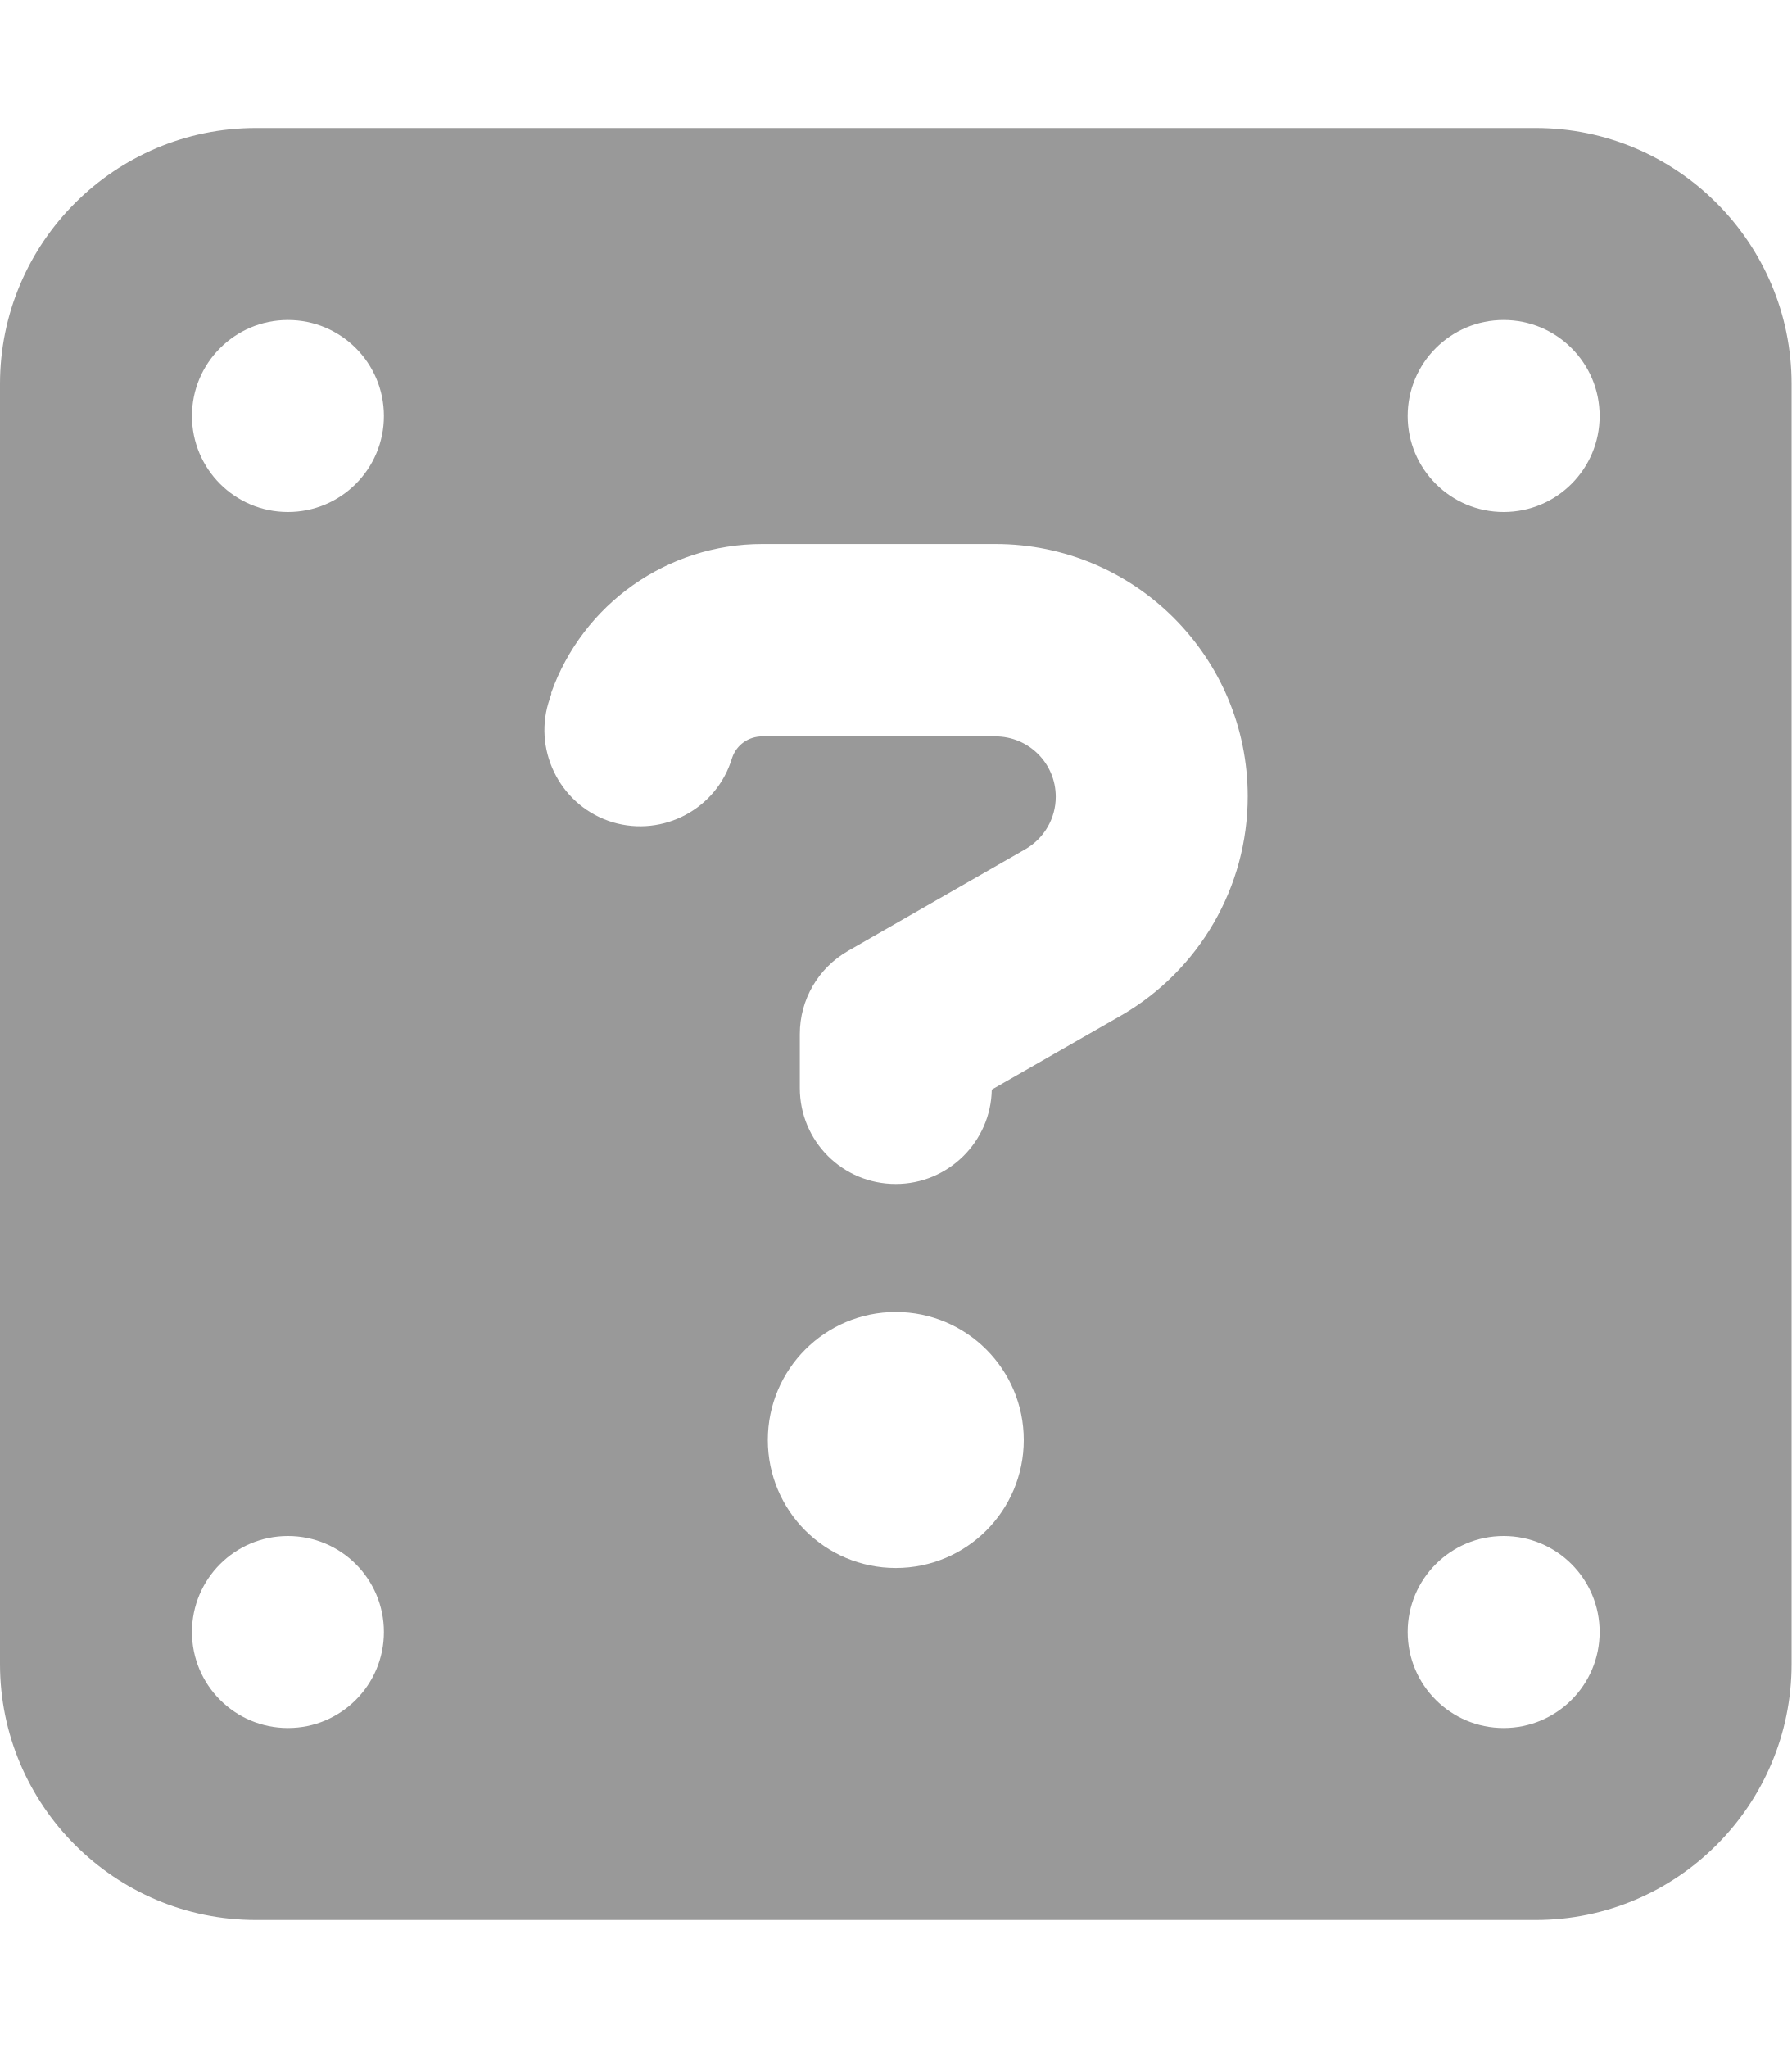
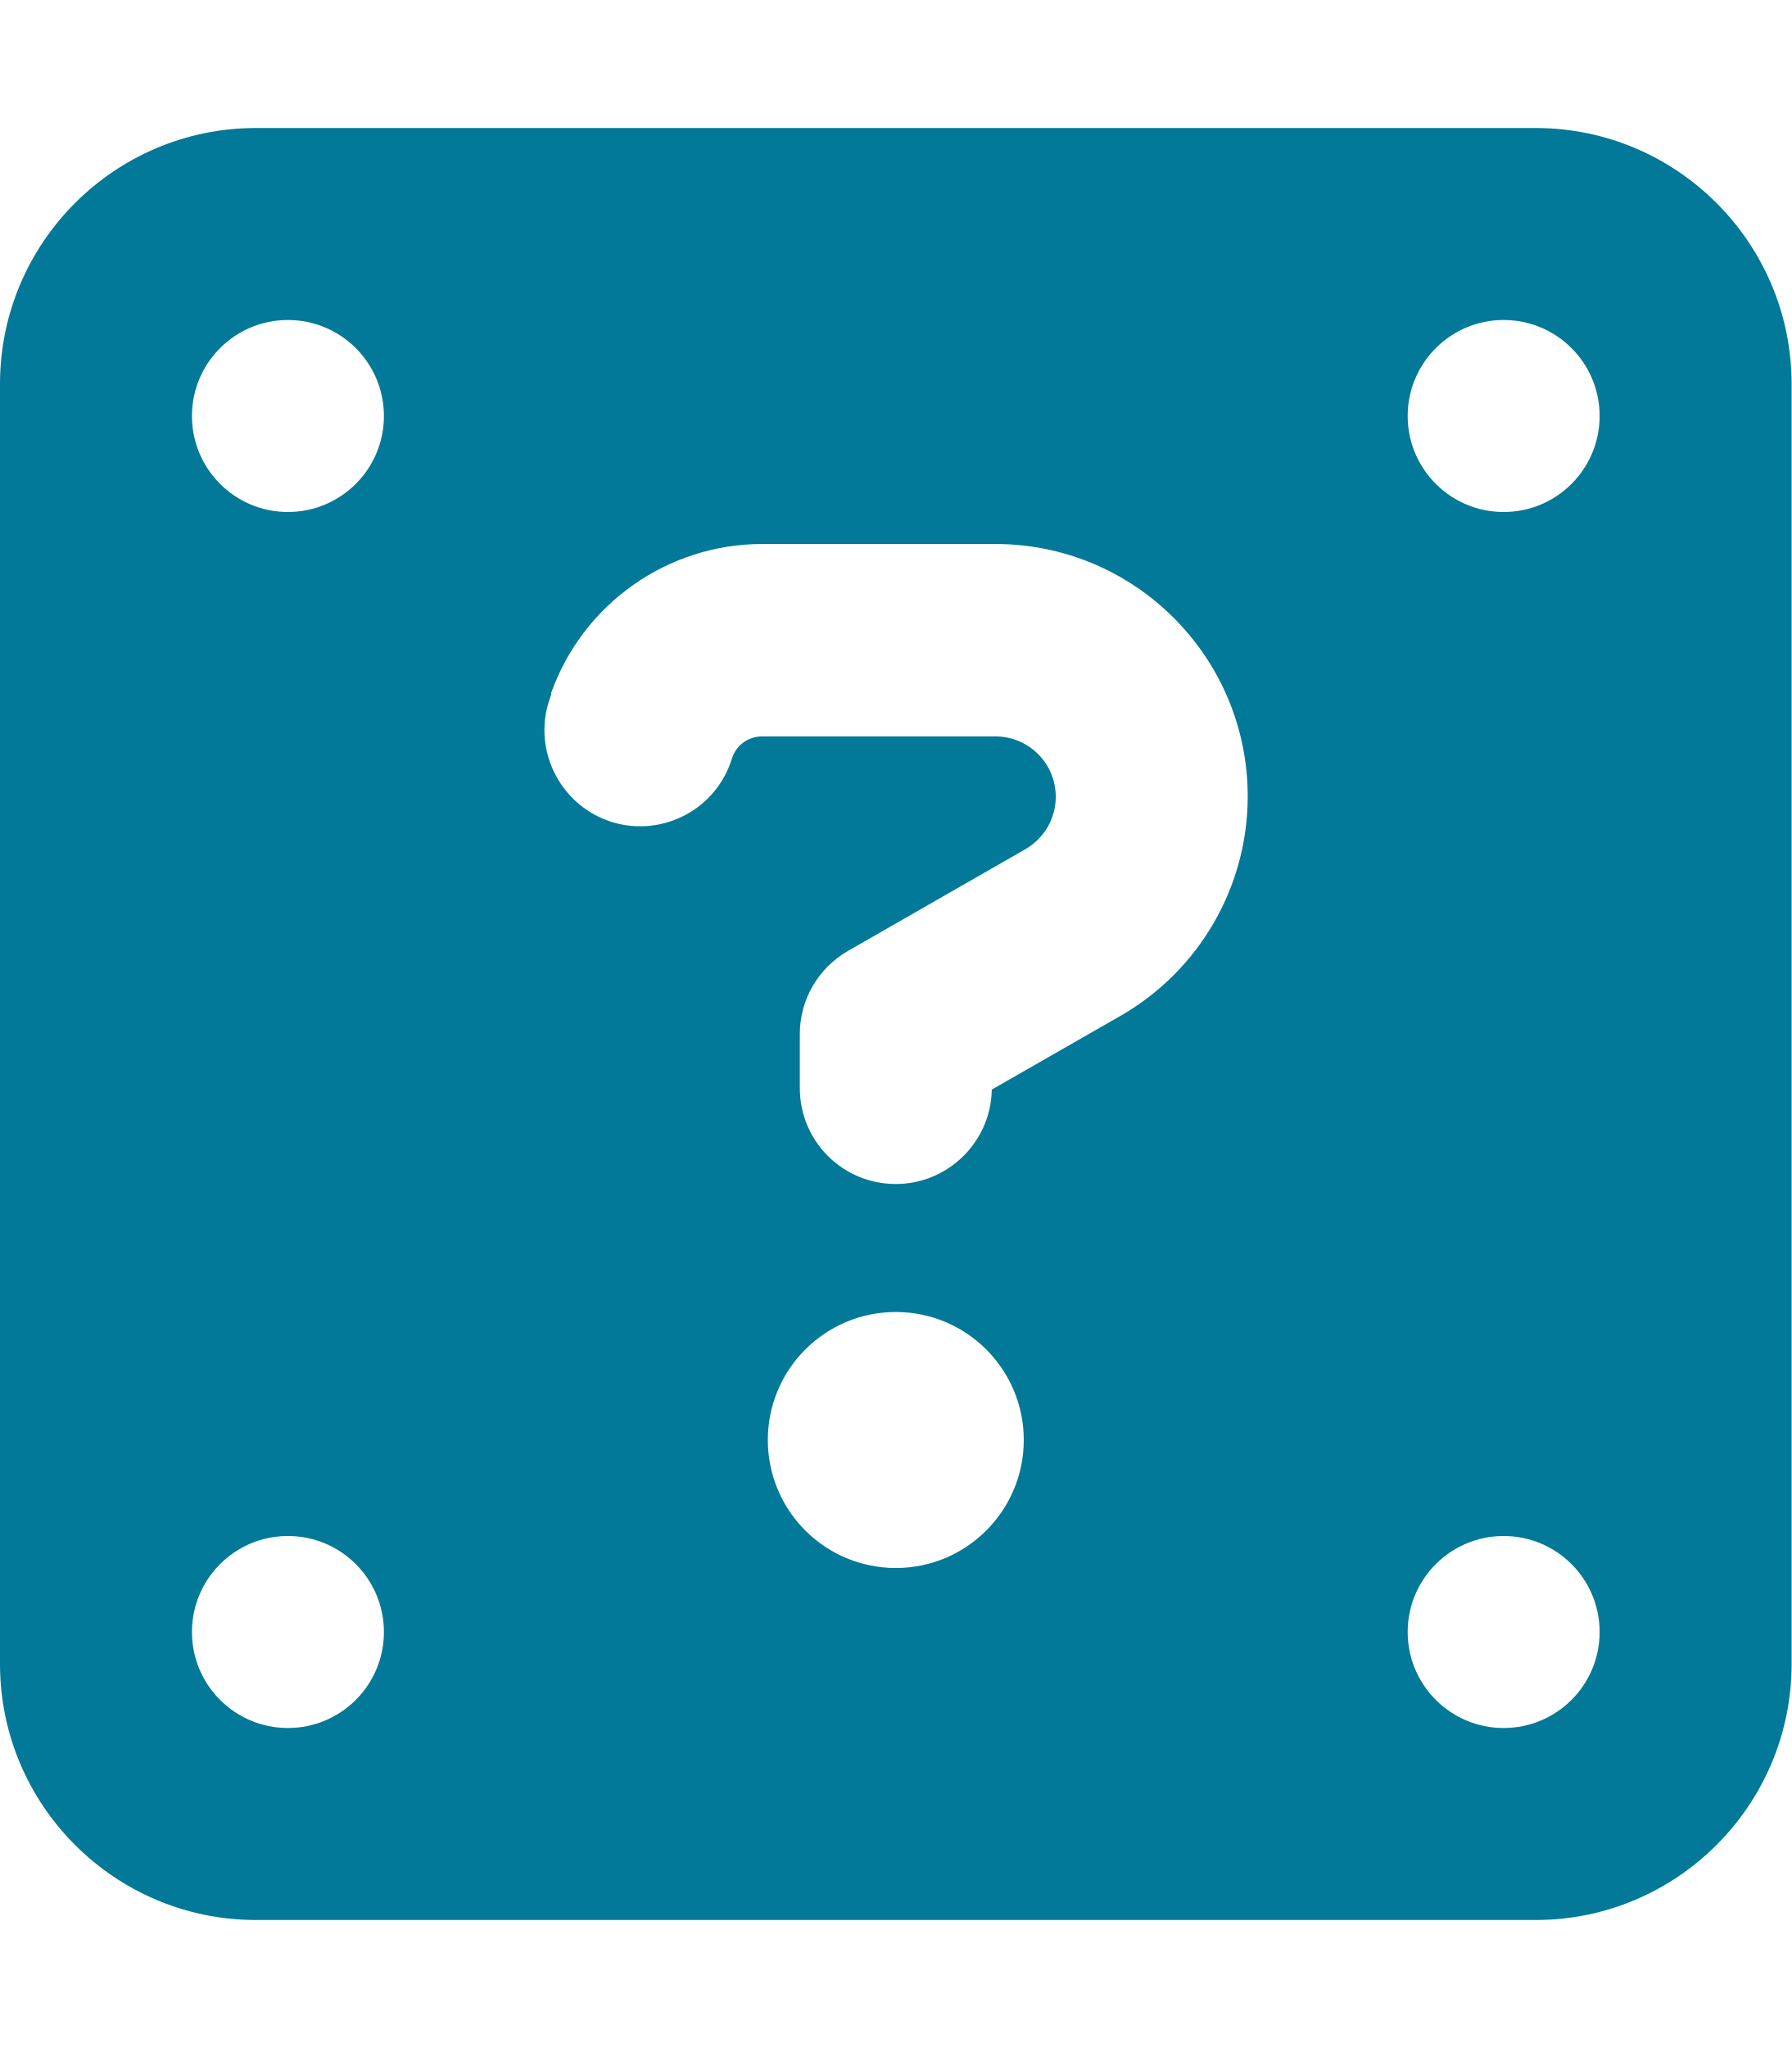
<svg xmlns="http://www.w3.org/2000/svg" viewBox="0 0 448 512">
  <defs>
-     <style>.fa-secondary{opacity:.4}</style>
+     <style>.fa-secondary{opacity:1}</style>
  </defs>
-   <path class="fa-secondary" d="M64 32C28.7 32 0 60.7 0 96V416c0 35.3 28.7 64 64 64H384c35.3 0 64-28.7 64-64V96c0-35.3-28.7-64-64-64H64zm73.8 141.3c7.9-22.3 29.1-37.3 52.8-37.3h58.3c34.9 0 63.1 28.3 63.1 63.1c0 22.6-12.1 43.5-31.7 54.8L248 272.4c-.2 13-10.9 23.6-24 23.6c-13.3 0-24-10.7-24-24V258.5c0-8.6 4.6-16.5 12.1-20.8l44.3-25.4c4.7-2.7 7.6-7.7 7.6-13.1c0-8.4-6.8-15.1-15.1-15.1H190.6c-3.4 0-6.4 2.1-7.5 5.3l-.4 1.2c-4.4 12.5-18.2 19-30.6 14.6s-19-18.2-14.6-30.6l.4-1.2zM192 360a32 32 0 1 1 64 0 32 32 0 1 1 -64 0zM48 104a24 24 0 1 1 48 0 24 24 0 1 1 -48 0zM376 80a24 24 0 1 1 0 48 24 24 0 1 1 0-48zM48 408a24 24 0 1 1 48 0 24 24 0 1 1 -48 0zm328-24a24 24 0 1 1 0 48 24 24 0 1 1 0-48z" />
+   <path class="fa-secondary" fill="#027998" d="M64 32C28.7 32 0 60.7 0 96V416c0 35.3 28.7 64 64 64H384c35.3 0 64-28.7 64-64V96c0-35.3-28.7-64-64-64H64zm73.8 141.3c7.9-22.3 29.1-37.3 52.8-37.3h58.3c34.9 0 63.1 28.3 63.1 63.1c0 22.6-12.1 43.5-31.7 54.8L248 272.4c-.2 13-10.9 23.6-24 23.6c-13.3 0-24-10.7-24-24V258.5c0-8.6 4.6-16.5 12.1-20.8l44.3-25.4c4.7-2.7 7.6-7.7 7.6-13.1c0-8.4-6.8-15.1-15.1-15.1H190.6c-3.4 0-6.4 2.1-7.5 5.3l-.4 1.2c-4.4 12.5-18.2 19-30.6 14.6s-19-18.2-14.6-30.6l.4-1.2zM192 360a32 32 0 1 1 64 0 32 32 0 1 1 -64 0zM48 104a24 24 0 1 1 48 0 24 24 0 1 1 -48 0zM376 80a24 24 0 1 1 0 48 24 24 0 1 1 0-48zM48 408a24 24 0 1 1 48 0 24 24 0 1 1 -48 0zm328-24a24 24 0 1 1 0 48 24 24 0 1 1 0-48z" />
</svg>
